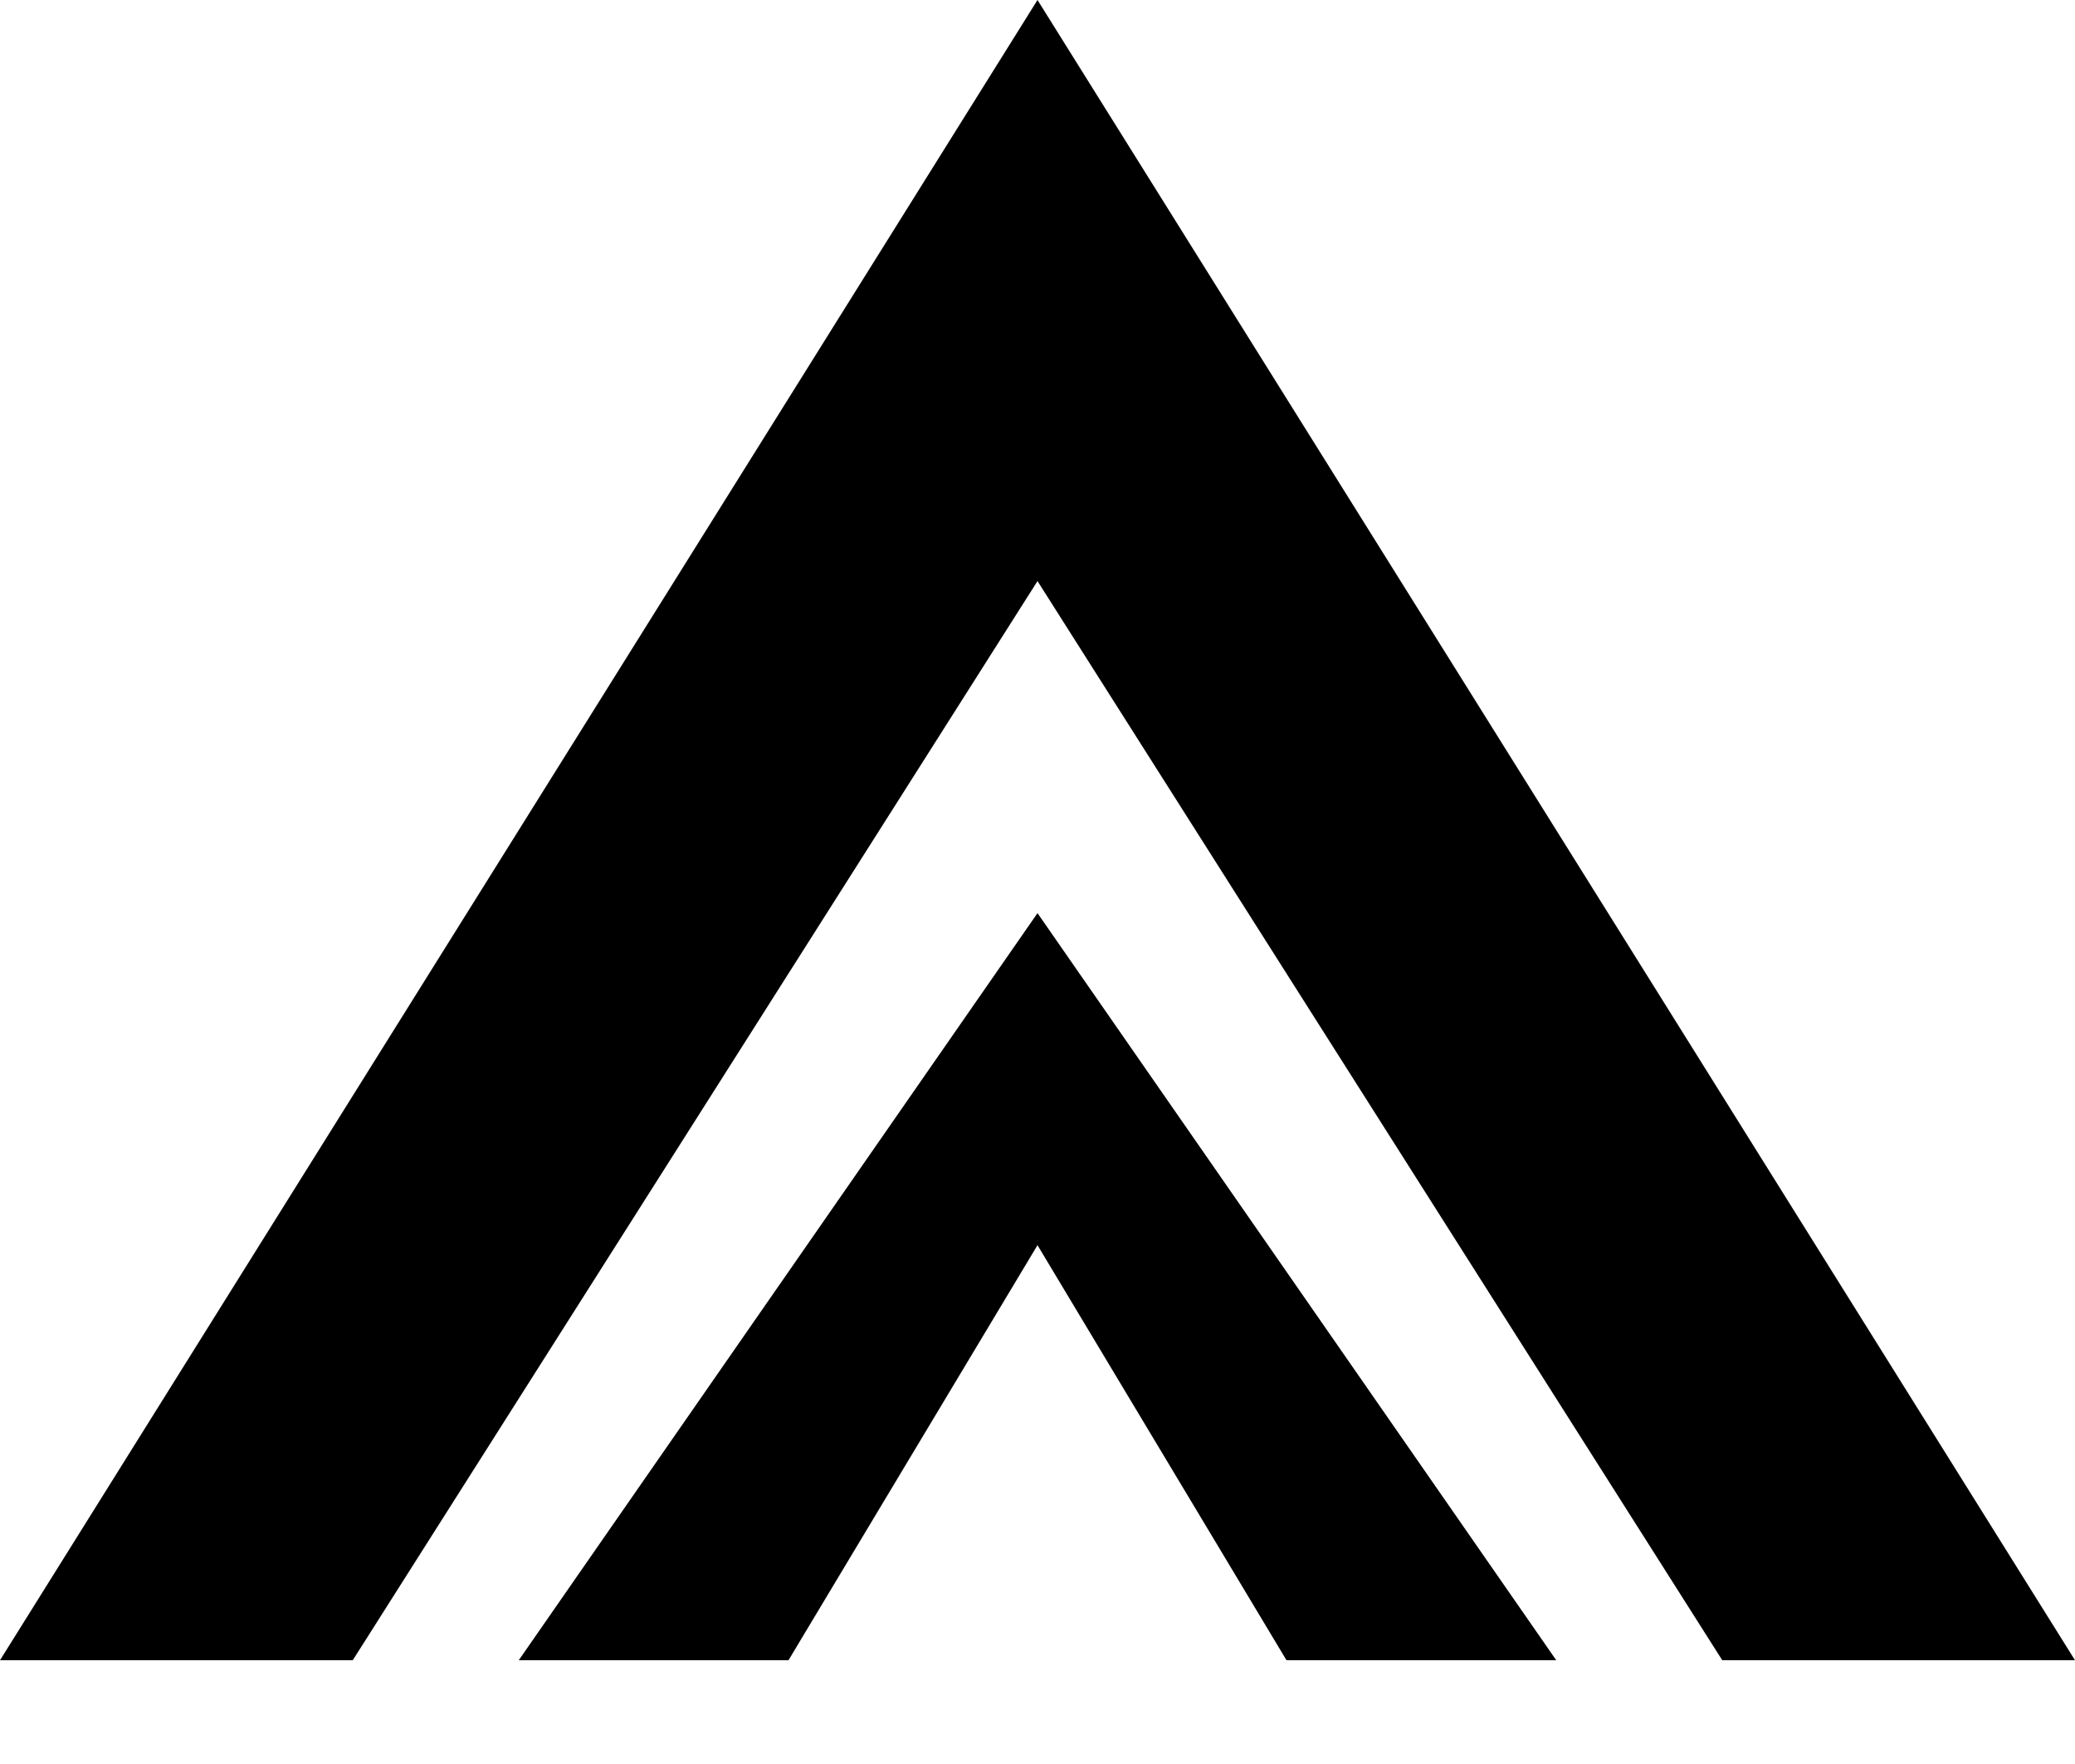
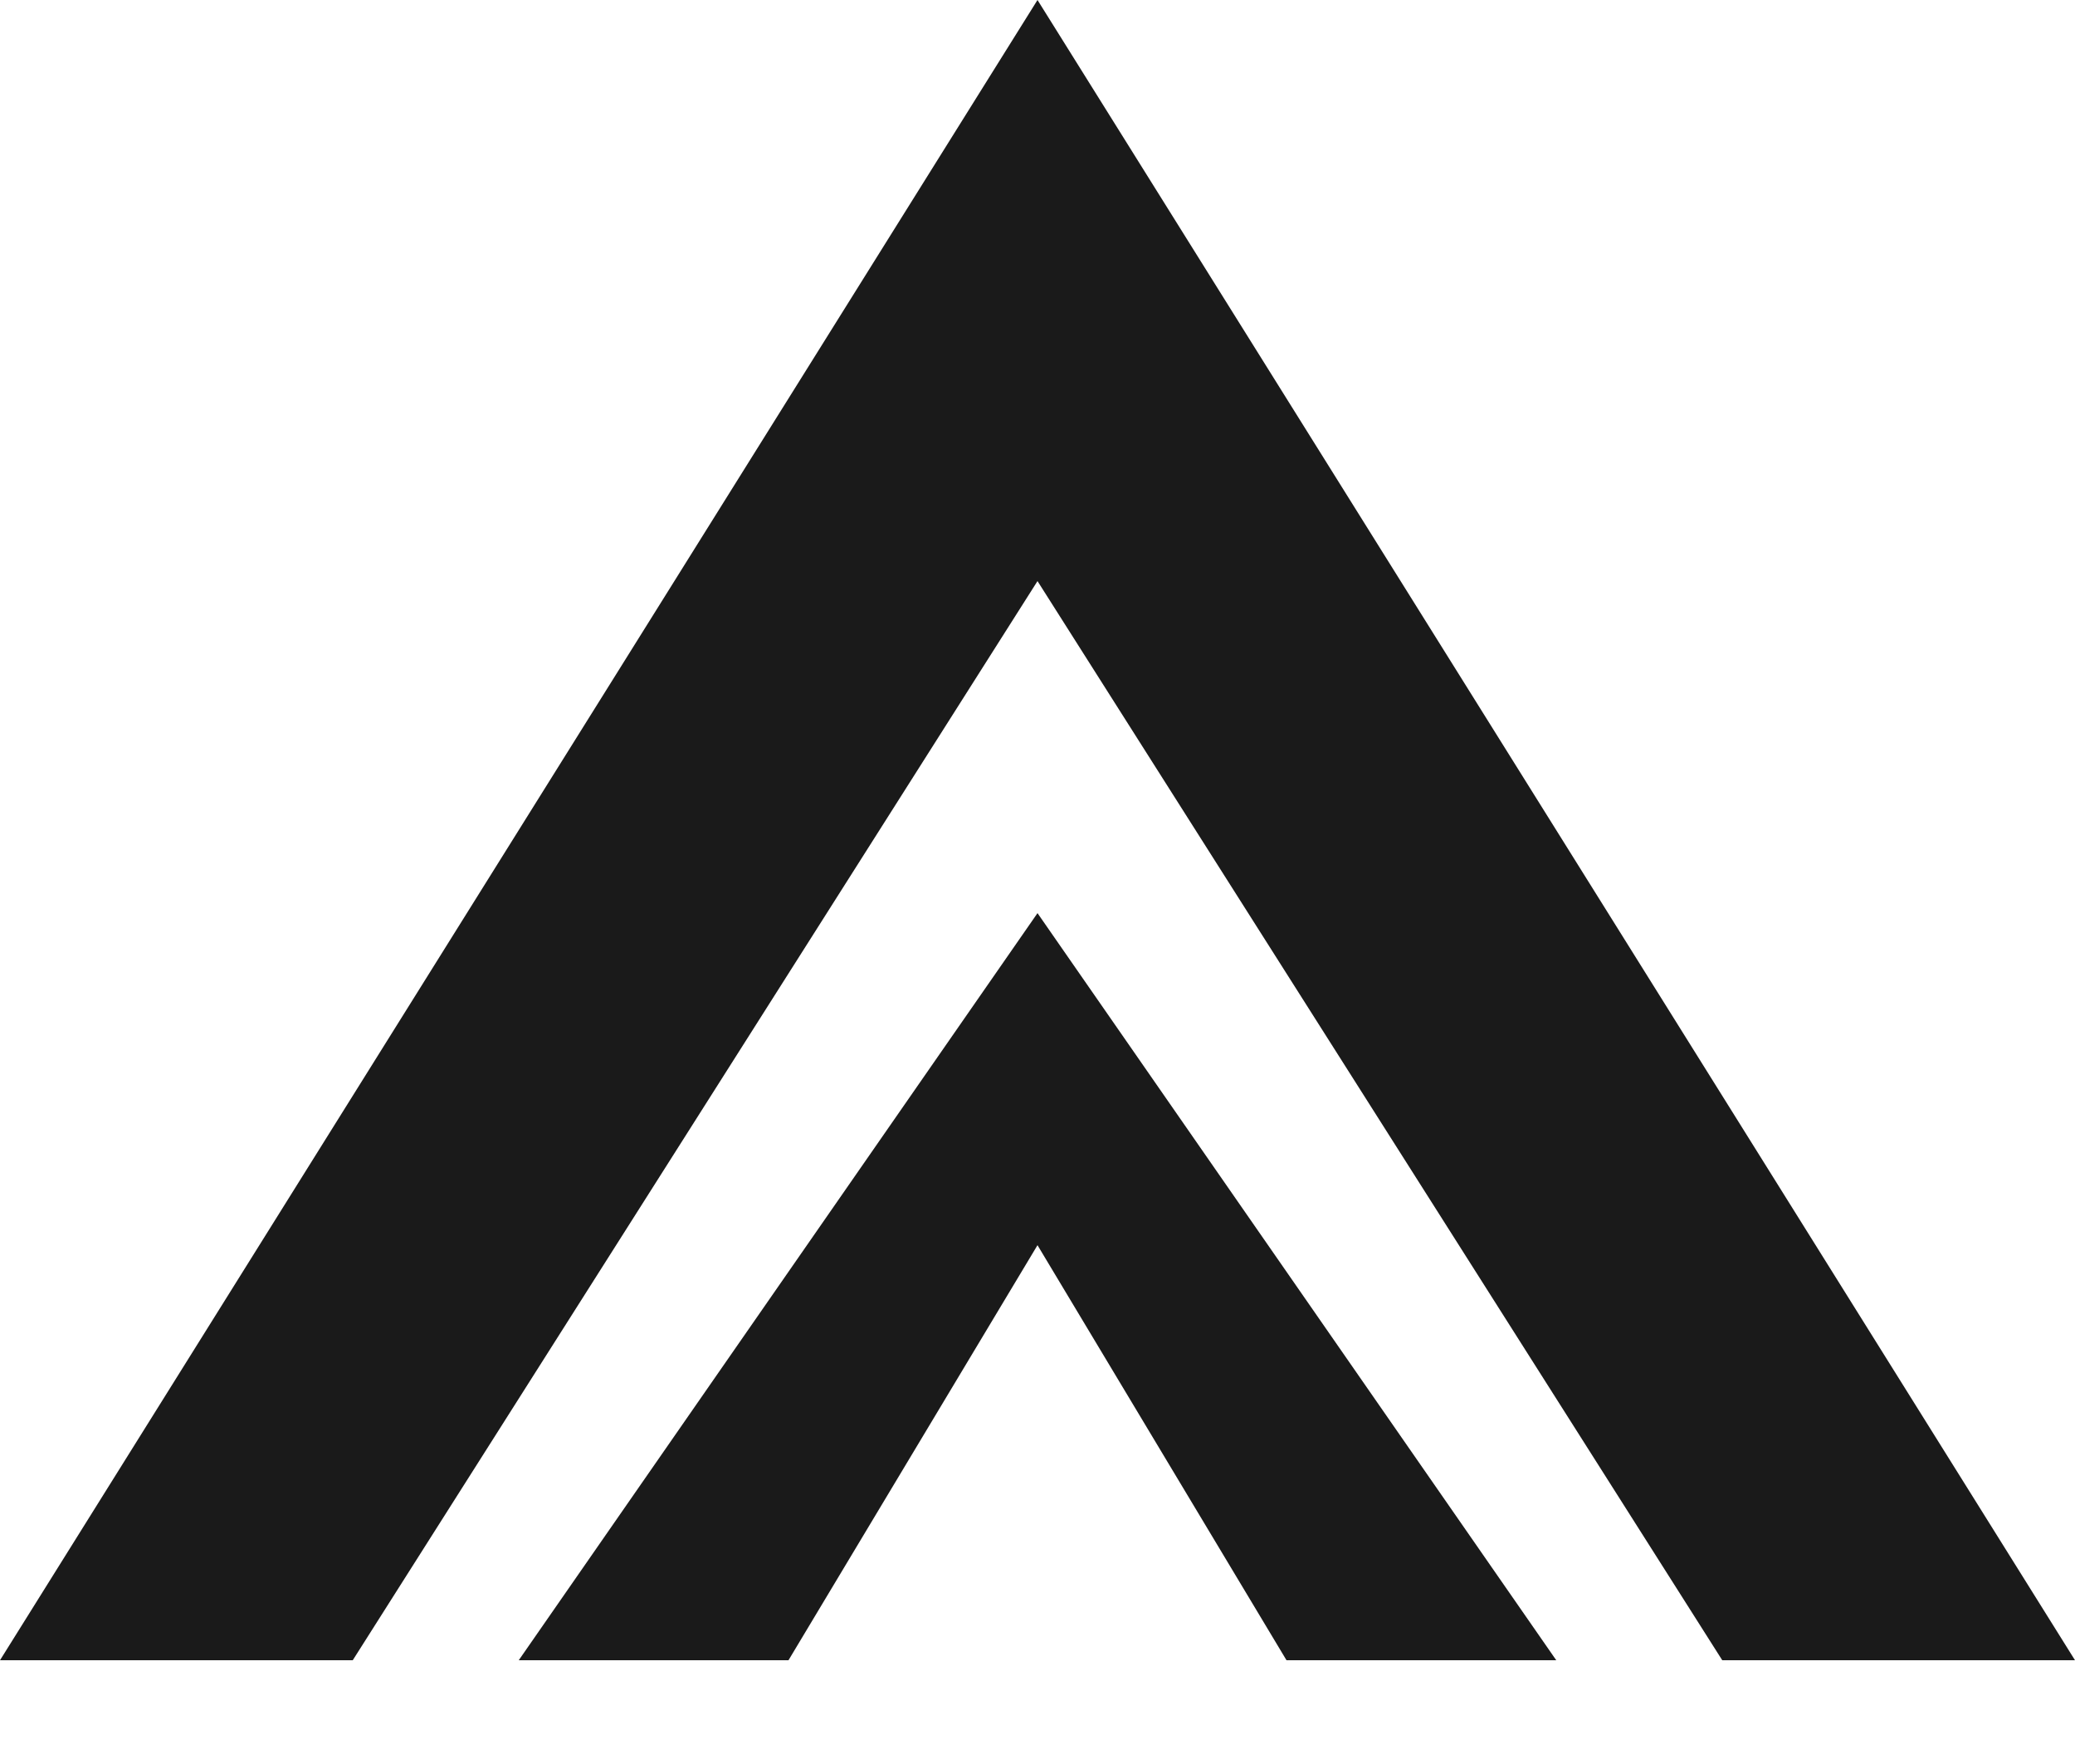
- <svg xmlns="http://www.w3.org/2000/svg" viewBox="0 0 100 85" fill="currentColor">
+ <svg xmlns="http://www.w3.org/2000/svg" viewBox="0 0 100 85" fill="#1a1a1a">
  <polygon points="50,0 100,80 83,80 50,28 17,80 0,80" />
  <polygon points="50,44 75,80 62,80 50,60 38,80 25,80" />
</svg>
